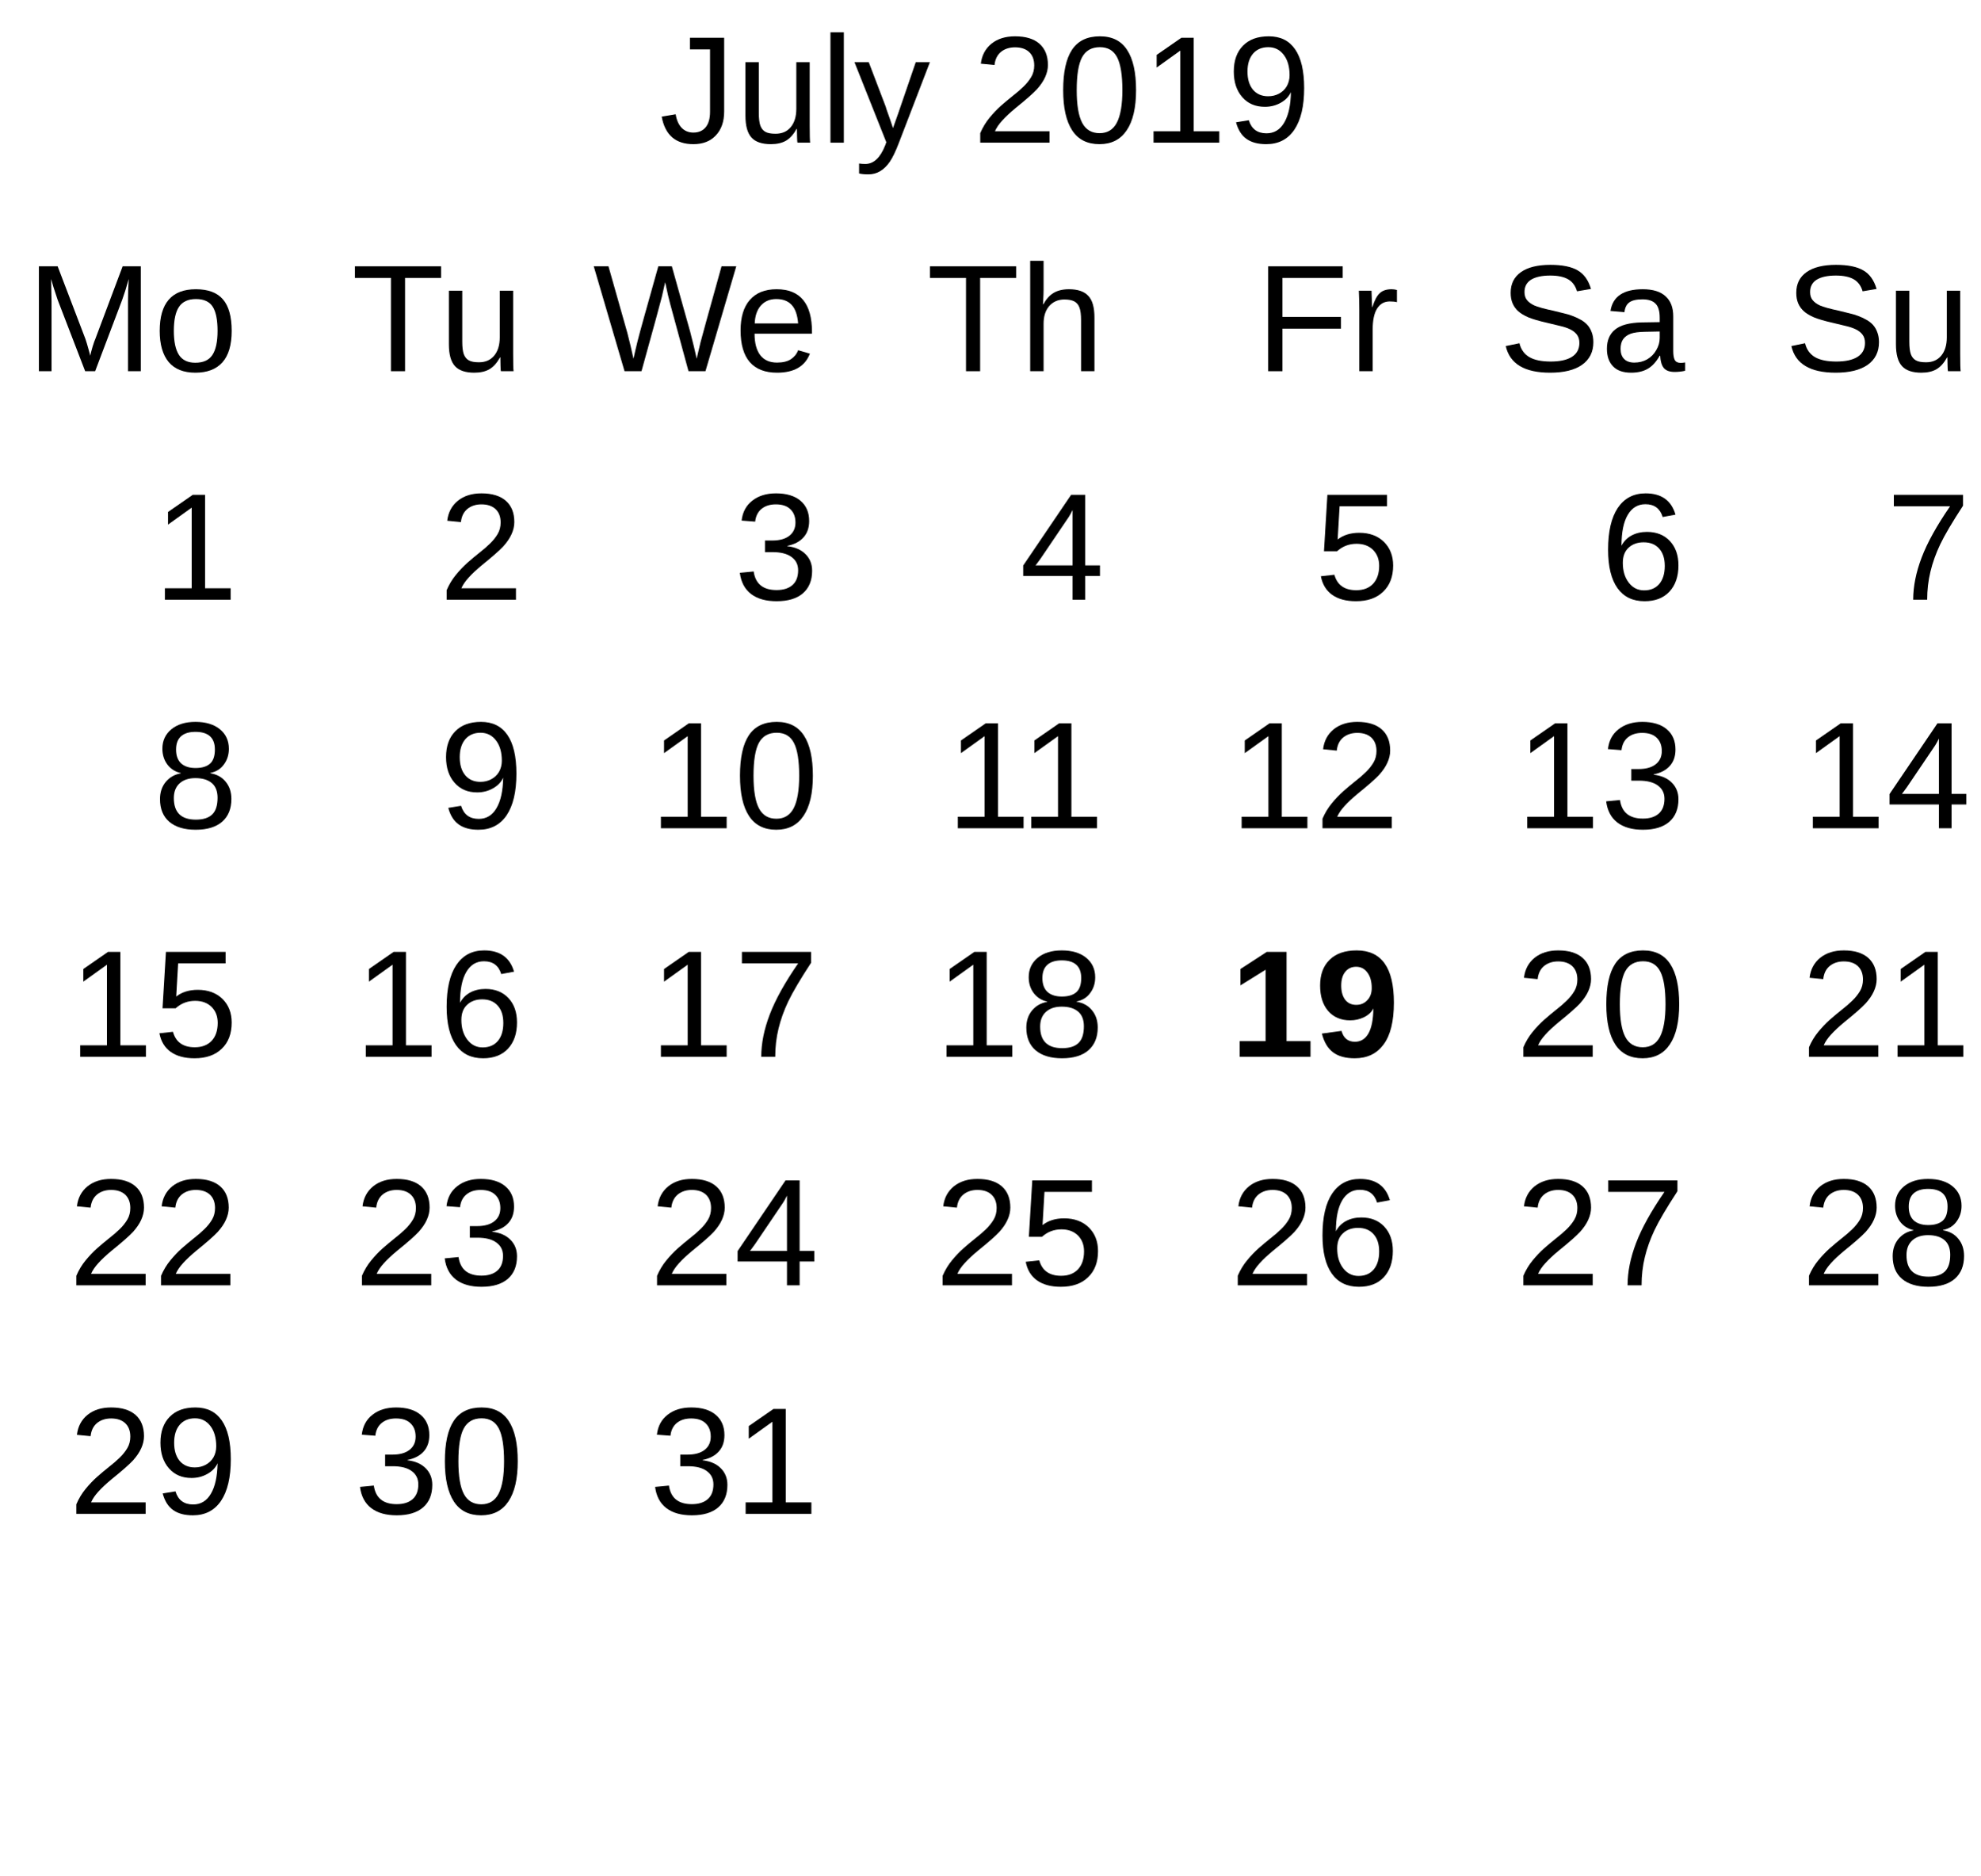
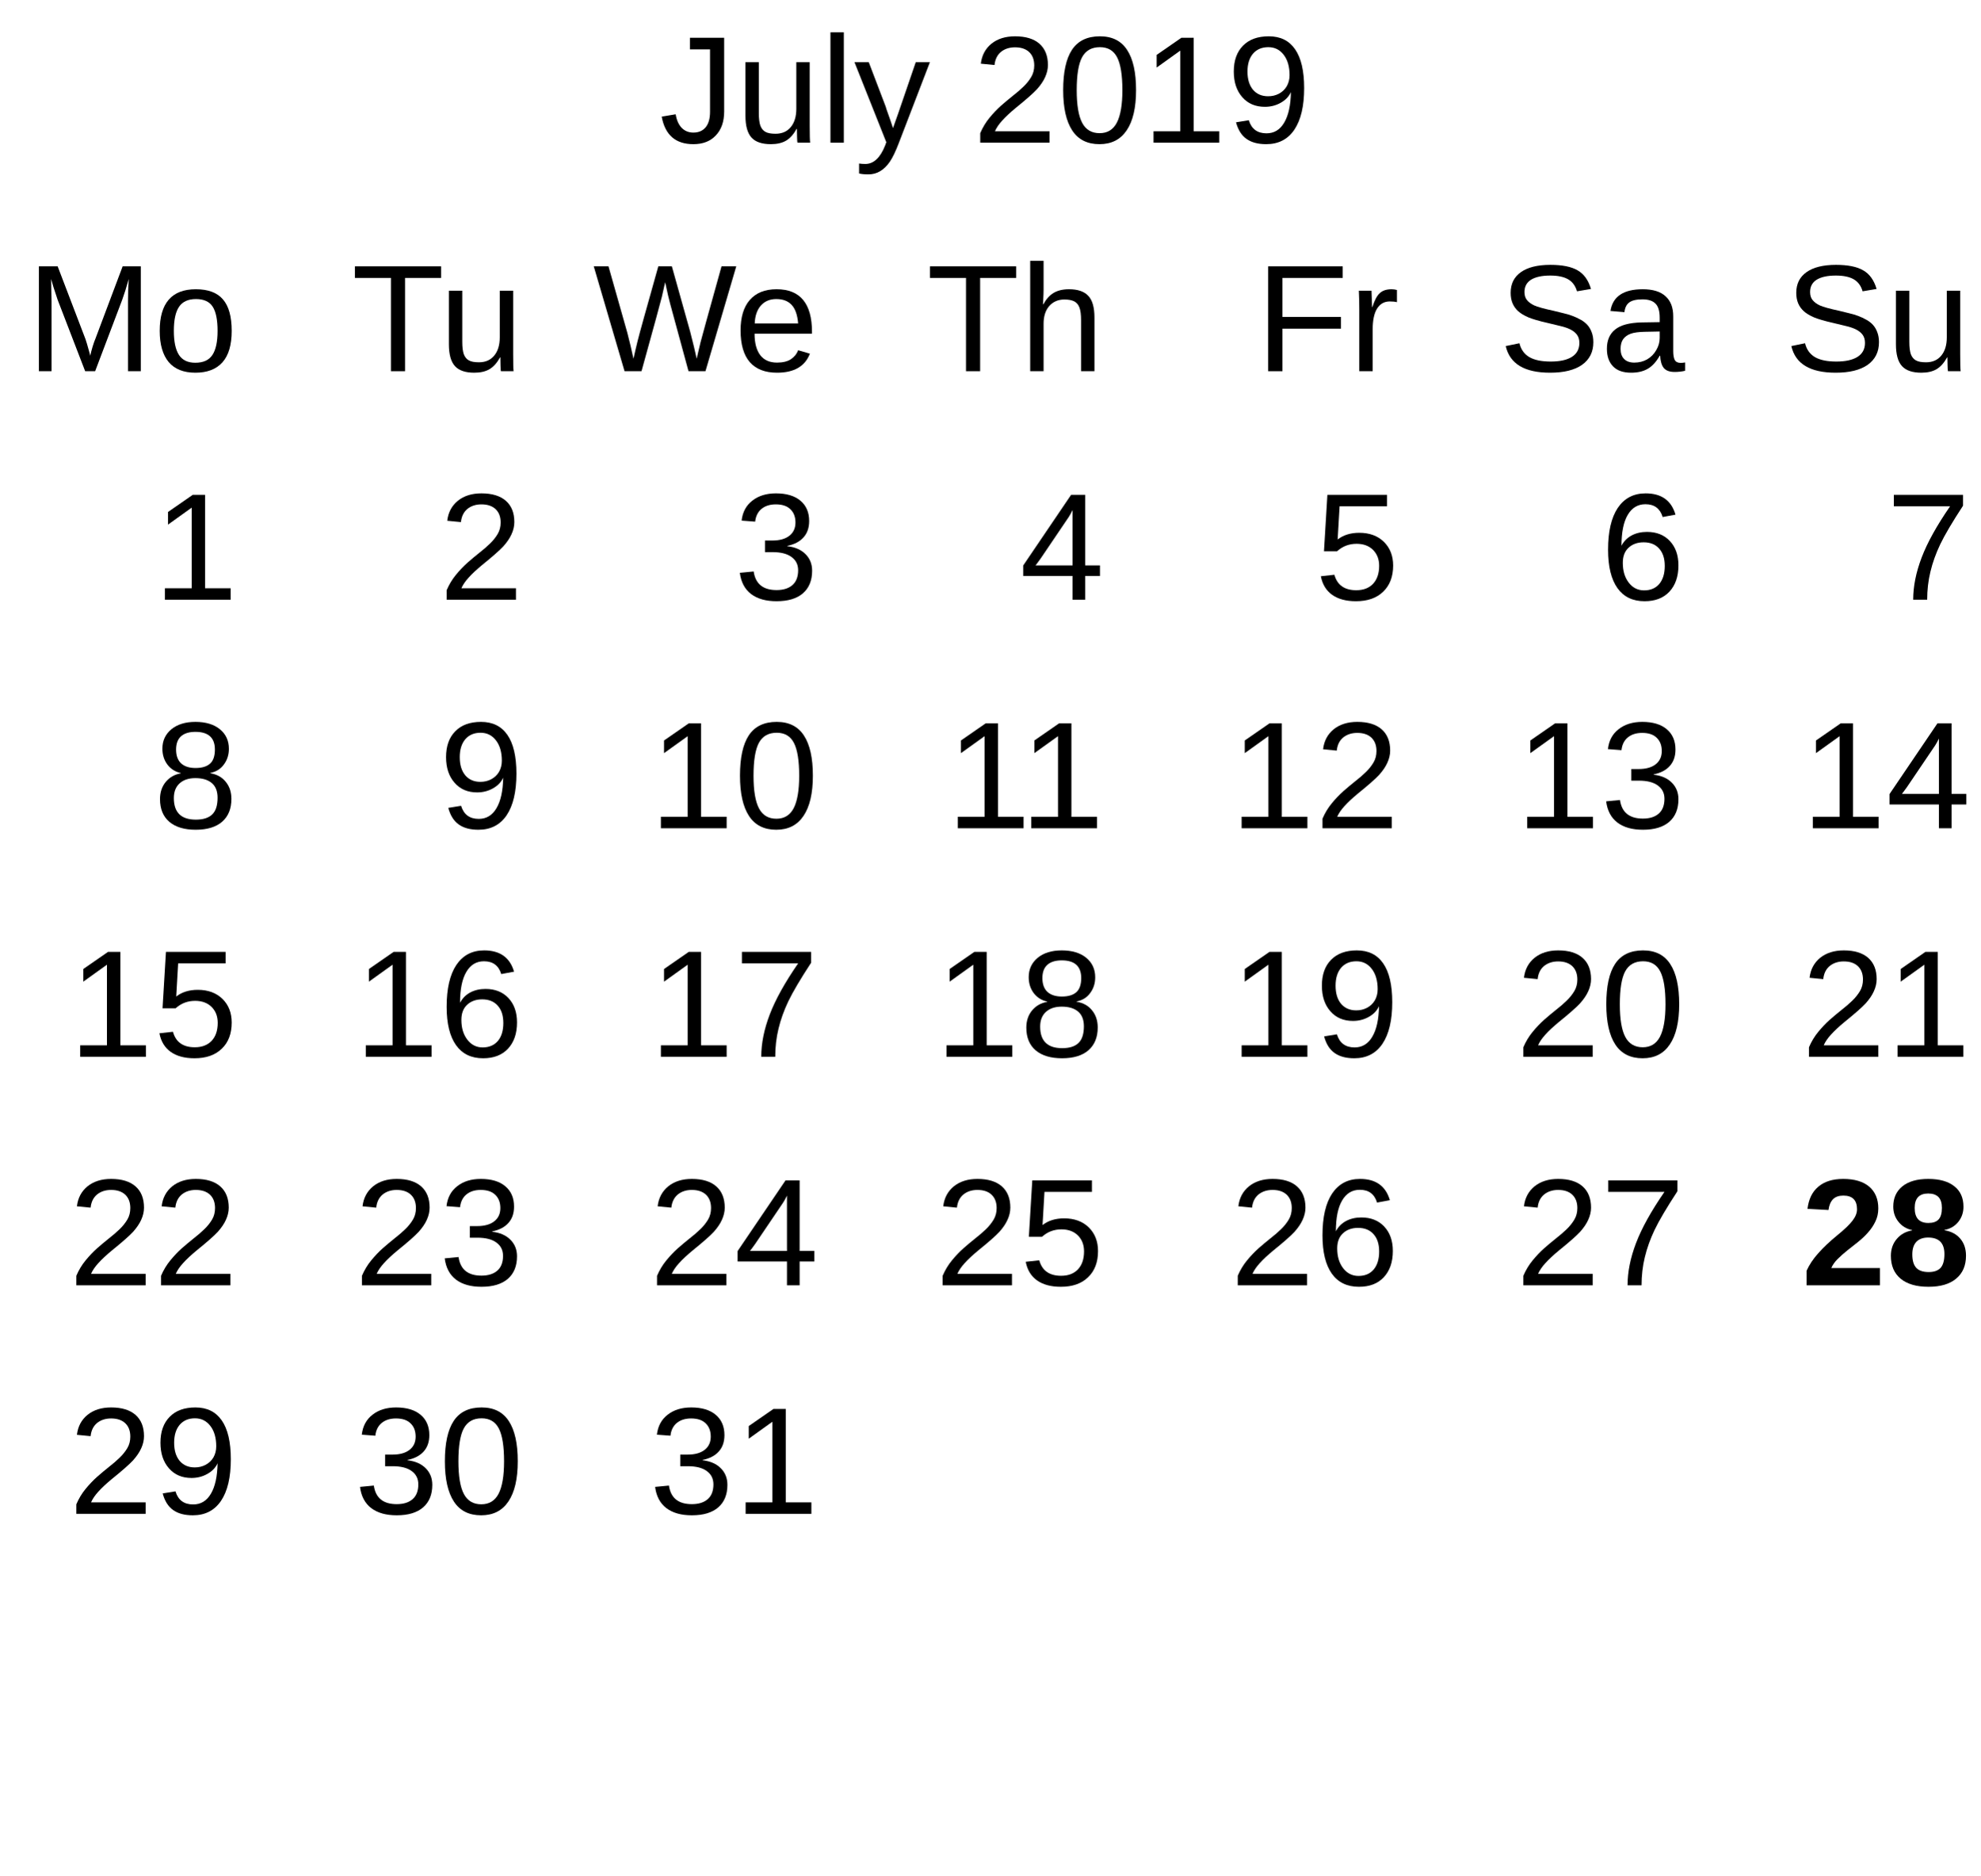
<svg xmlns="http://www.w3.org/2000/svg" xmlns:xlink="http://www.w3.org/1999/xlink" width="208pt" height="197pt" viewBox="0 0 208 197" version="1.1">
  <defs>
    <g>
      <symbol overflow="visible" id="glyph0-0">
        <path style="stroke:none;" d="M 1.609 -11.016 L 10.391 -11.016 L 10.391 0 L 1.609 0 Z M 2.203 -10.422 L 2.203 -0.594 L 9.797 -0.594 L 9.797 -10.422 Z M 2.203 -10.422 " />
      </symbol>
      <symbol overflow="visible" id="glyph0-1">
        <path style="stroke:none;" d="M 3.578 0.156 C 1.711 0.156 0.602 -0.805 0.25 -2.734 L 1.719 -2.984 C 1.812 -2.379 2.02 -1.906 2.344 -1.562 C 2.676 -1.227 3.086 -1.062 3.578 -1.062 C 4.117 -1.062 4.547 -1.242 4.859 -1.609 C 5.172 -1.984 5.328 -2.531 5.328 -3.25 L 5.328 -9.797 L 3.219 -9.797 L 3.219 -11.016 L 6.812 -11.016 L 6.812 -3.281 C 6.812 -2.219 6.52 -1.379 5.938 -0.766 C 5.363 -0.148 4.578 0.156 3.578 0.156 Z M 3.578 0.156 " />
      </symbol>
      <symbol overflow="visible" id="glyph0-2">
        <path style="stroke:none;" d="M 2.453 -8.453 L 2.453 -3.094 C 2.453 -2.539 2.504 -2.109 2.609 -1.797 C 2.723 -1.492 2.898 -1.273 3.141 -1.141 C 3.379 -1.004 3.734 -0.938 4.203 -0.938 C 4.879 -0.938 5.41 -1.164 5.797 -1.625 C 6.191 -2.094 6.391 -2.738 6.391 -3.562 L 6.391 -8.453 L 7.797 -8.453 L 7.797 -1.812 C 7.797 -0.82 7.812 -0.219 7.844 0 L 6.516 0 C 6.504 -0.031 6.492 -0.102 6.484 -0.219 C 6.484 -0.332 6.477 -0.461 6.469 -0.609 C 6.469 -0.754 6.461 -1.035 6.453 -1.453 L 6.422 -1.453 C 6.098 -0.867 5.723 -0.453 5.297 -0.203 C 4.879 0.035 4.352 0.156 3.719 0.156 C 2.789 0.156 2.113 -0.07 1.688 -0.531 C 1.258 -1 1.047 -1.766 1.047 -2.828 L 1.047 -8.453 Z M 2.453 -8.453 " />
      </symbol>
      <symbol overflow="visible" id="glyph0-3">
        <path style="stroke:none;" d="M 1.078 0 L 1.078 -11.594 L 2.484 -11.594 L 2.484 0 Z M 1.078 0 " />
      </symbol>
      <symbol overflow="visible" id="glyph0-4">
        <path style="stroke:none;" d="M 1.5 3.328 C 1.113 3.328 0.789 3.297 0.531 3.234 L 0.531 2.188 C 0.727 2.219 0.945 2.234 1.188 2.234 C 2.062 2.234 2.754 1.586 3.266 0.297 L 3.391 -0.047 L 0.047 -8.453 L 1.547 -8.453 L 3.328 -3.781 C 3.348 -3.707 3.375 -3.617 3.406 -3.516 C 3.445 -3.422 3.566 -3.082 3.766 -2.5 C 3.961 -1.926 4.07 -1.602 4.094 -1.531 L 4.641 -3.078 L 6.484 -8.453 L 7.969 -8.453 L 4.719 0 C 4.375 0.906 4.051 1.578 3.75 2.016 C 3.445 2.453 3.109 2.781 2.734 3 C 2.367 3.219 1.957 3.328 1.5 3.328 Z M 1.5 3.328 " />
      </symbol>
      <symbol overflow="visible" id="glyph0-5">
        <path style="stroke:none;" d="" />
      </symbol>
      <symbol overflow="visible" id="glyph0-6">
        <path style="stroke:none;" d="M 0.812 0 L 0.812 -1 C 1.07 -1.602 1.395 -2.141 1.781 -2.609 C 2.164 -3.078 2.566 -3.5 2.984 -3.875 C 3.41 -4.25 3.828 -4.598 4.234 -4.922 C 4.648 -5.242 5.023 -5.566 5.359 -5.891 C 5.691 -6.211 5.961 -6.551 6.172 -6.906 C 6.379 -7.258 6.484 -7.66 6.484 -8.109 C 6.484 -8.711 6.305 -9.18 5.953 -9.516 C 5.598 -9.848 5.102 -10.016 4.469 -10.016 C 3.875 -10.016 3.379 -9.852 2.984 -9.531 C 2.598 -9.207 2.375 -8.75 2.312 -8.156 L 0.875 -8.297 C 0.977 -9.172 1.348 -9.867 1.984 -10.391 C 2.629 -10.91 3.457 -11.172 4.469 -11.172 C 5.582 -11.172 6.438 -10.91 7.031 -10.391 C 7.625 -9.867 7.922 -9.125 7.922 -8.156 C 7.922 -7.727 7.82 -7.301 7.625 -6.875 C 7.438 -6.457 7.148 -6.035 6.766 -5.609 C 6.379 -5.191 5.641 -4.539 4.547 -3.656 C 3.953 -3.164 3.477 -2.723 3.125 -2.328 C 2.77 -1.941 2.516 -1.566 2.359 -1.203 L 8.094 -1.203 L 8.094 0 Z M 0.812 0 " />
      </symbol>
      <symbol overflow="visible" id="glyph0-7">
        <path style="stroke:none;" d="M 8.281 -5.516 C 8.281 -3.672 7.953 -2.266 7.297 -1.297 C 6.648 -0.328 5.695 0.156 4.438 0.156 C 3.164 0.156 2.211 -0.32 1.578 -1.281 C 0.941 -2.25 0.625 -3.66 0.625 -5.516 C 0.625 -7.398 0.93 -8.812 1.547 -9.75 C 2.172 -10.695 3.148 -11.172 4.484 -11.172 C 5.773 -11.172 6.727 -10.691 7.344 -9.734 C 7.969 -8.785 8.281 -7.379 8.281 -5.516 Z M 6.844 -5.516 C 6.844 -7.098 6.66 -8.242 6.297 -8.953 C 5.93 -9.672 5.328 -10.031 4.484 -10.031 C 3.617 -10.031 2.992 -9.676 2.609 -8.969 C 2.234 -8.27 2.047 -7.117 2.047 -5.516 C 2.047 -3.953 2.238 -2.805 2.625 -2.078 C 3.008 -1.359 3.617 -1 4.453 -1 C 5.273 -1 5.879 -1.367 6.266 -2.109 C 6.648 -2.848 6.844 -3.984 6.844 -5.516 Z M 6.844 -5.516 " />
      </symbol>
      <symbol overflow="visible" id="glyph0-8">
        <path style="stroke:none;" d="M 1.219 0 L 1.219 -1.203 L 4.031 -1.203 L 4.031 -9.672 L 1.547 -7.891 L 1.547 -9.219 L 4.141 -11.016 L 5.438 -11.016 L 5.438 -1.203 L 8.125 -1.203 L 8.125 0 Z M 1.219 0 " />
      </symbol>
      <symbol overflow="visible" id="glyph0-9">
        <path style="stroke:none;" d="M 8.141 -5.734 C 8.141 -3.836 7.797 -2.379 7.109 -1.359 C 6.422 -0.348 5.438 0.156 4.156 0.156 C 3.301 0.156 2.613 -0.023 2.094 -0.391 C 1.57 -0.754 1.203 -1.336 0.984 -2.141 L 2.328 -2.359 C 2.609 -1.441 3.227 -0.984 4.188 -0.984 C 4.988 -0.984 5.609 -1.359 6.047 -2.109 C 6.492 -2.859 6.727 -3.926 6.75 -5.312 C 6.539 -4.844 6.18 -4.469 5.672 -4.188 C 5.172 -3.906 4.617 -3.766 4.016 -3.766 C 3.023 -3.766 2.234 -4.102 1.641 -4.781 C 1.047 -5.457 0.75 -6.352 0.75 -7.469 C 0.75 -8.625 1.07 -9.531 1.719 -10.188 C 2.363 -10.844 3.266 -11.172 4.422 -11.172 C 5.641 -11.172 6.562 -10.719 7.188 -9.812 C 7.82 -8.906 8.141 -7.547 8.141 -5.734 Z M 6.609 -7.094 C 6.609 -7.977 6.406 -8.688 6 -9.219 C 5.594 -9.758 5.051 -10.031 4.375 -10.031 C 3.695 -10.031 3.16 -9.801 2.766 -9.344 C 2.379 -8.883 2.188 -8.258 2.188 -7.469 C 2.188 -6.664 2.379 -6.031 2.766 -5.562 C 3.16 -5.102 3.691 -4.875 4.359 -4.875 C 4.766 -4.875 5.141 -4.961 5.484 -5.141 C 5.836 -5.328 6.113 -5.586 6.312 -5.922 C 6.508 -6.266 6.609 -6.656 6.609 -7.094 Z M 6.609 -7.094 " />
      </symbol>
      <symbol overflow="visible" id="glyph0-10">
        <path style="stroke:none;" d="M 10.672 0 L 10.672 -7.344 C 10.672 -8.156 10.695 -8.938 10.75 -9.688 C 10.488 -8.758 10.258 -8.031 10.062 -7.5 L 7.219 0 L 6.172 0 L 3.281 -7.5 L 2.844 -8.828 L 2.594 -9.688 L 2.609 -8.828 L 2.641 -7.344 L 2.641 0 L 1.312 0 L 1.312 -11.016 L 3.281 -11.016 L 6.203 -3.375 C 6.305 -3.07 6.406 -2.742 6.5 -2.391 C 6.602 -2.035 6.672 -1.781 6.703 -1.625 C 6.742 -1.832 6.828 -2.148 6.953 -2.578 C 7.086 -3.004 7.18 -3.27 7.234 -3.375 L 10.109 -11.016 L 12.016 -11.016 L 12.016 0 Z M 10.672 0 " />
      </symbol>
      <symbol overflow="visible" id="glyph0-11">
        <path style="stroke:none;" d="M 8.234 -4.234 C 8.234 -2.754 7.906 -1.648 7.25 -0.922 C 6.602 -0.203 5.66 0.156 4.422 0.156 C 3.18 0.156 2.242 -0.219 1.609 -0.969 C 0.984 -1.727 0.672 -2.816 0.672 -4.234 C 0.672 -7.148 1.938 -8.609 4.469 -8.609 C 5.758 -8.609 6.707 -8.254 7.312 -7.547 C 7.926 -6.836 8.234 -5.734 8.234 -4.234 Z M 6.75 -4.234 C 6.75 -5.398 6.578 -6.25 6.234 -6.781 C 5.891 -7.312 5.305 -7.578 4.484 -7.578 C 3.66 -7.578 3.066 -7.305 2.703 -6.766 C 2.336 -6.223 2.156 -5.379 2.156 -4.234 C 2.156 -3.117 2.332 -2.281 2.688 -1.719 C 3.051 -1.164 3.625 -0.891 4.406 -0.891 C 5.25 -0.891 5.848 -1.16 6.203 -1.703 C 6.566 -2.242 6.75 -3.086 6.75 -4.234 Z M 6.75 -4.234 " />
      </symbol>
      <symbol overflow="visible" id="glyph0-12">
        <path style="stroke:none;" d="M 5.625 -9.797 L 5.625 0 L 4.141 0 L 4.141 -9.797 L 0.359 -9.797 L 0.359 -11.016 L 9.406 -11.016 L 9.406 -9.797 Z M 5.625 -9.797 " />
      </symbol>
      <symbol overflow="visible" id="glyph0-13">
        <path style="stroke:none;" d="M 11.812 0 L 10.031 0 L 8.125 -7 C 8 -7.438 7.816 -8.219 7.578 -9.344 C 7.441 -8.738 7.328 -8.234 7.234 -7.828 C 7.141 -7.422 6.426 -4.812 5.094 0 L 3.312 0 L 0.078 -11.016 L 1.625 -11.016 L 3.609 -4.016 C 3.836 -3.141 4.051 -2.238 4.25 -1.312 C 4.375 -1.883 4.52 -2.508 4.688 -3.188 C 4.852 -3.863 5.578 -6.473 6.859 -11.016 L 8.281 -11.016 L 10.203 -4.156 C 10.492 -3.039 10.723 -2.094 10.891 -1.312 L 10.953 -1.594 C 11.098 -2.188 11.211 -2.672 11.297 -3.047 C 11.391 -3.43 12.125 -6.086 13.5 -11.016 L 15.047 -11.016 Z M 11.812 0 " />
      </symbol>
      <symbol overflow="visible" id="glyph0-14">
        <path style="stroke:none;" d="M 2.156 -3.938 C 2.156 -2.969 2.352 -2.219 2.75 -1.688 C 3.156 -1.164 3.742 -0.906 4.516 -0.906 C 5.129 -0.906 5.617 -1.023 5.984 -1.266 C 6.348 -1.516 6.598 -1.828 6.734 -2.203 L 7.969 -1.844 C 7.457 -0.508 6.305 0.156 4.516 0.156 C 3.266 0.156 2.312 -0.211 1.656 -0.953 C 1.008 -1.703 0.688 -2.812 0.688 -4.281 C 0.688 -5.676 1.008 -6.742 1.656 -7.484 C 2.312 -8.234 3.25 -8.609 4.469 -8.609 C 6.945 -8.609 8.188 -7.113 8.188 -4.125 L 8.188 -3.938 Z M 6.734 -5.016 C 6.66 -5.898 6.438 -6.547 6.062 -6.953 C 5.688 -7.367 5.145 -7.578 4.438 -7.578 C 3.758 -7.578 3.219 -7.348 2.812 -6.891 C 2.414 -6.43 2.203 -5.805 2.172 -5.016 Z M 6.734 -5.016 " />
      </symbol>
      <symbol overflow="visible" id="glyph0-15">
        <path style="stroke:none;" d="M 8.203 -3.047 C 8.203 -2.023 7.879 -1.234 7.234 -0.672 C 6.586 -0.117 5.664 0.156 4.469 0.156 C 3.352 0.156 2.461 -0.094 1.797 -0.594 C 1.129 -1.102 0.734 -1.848 0.609 -2.828 L 2.062 -2.969 C 2.25 -1.664 3.051 -1.016 4.469 -1.016 C 5.176 -1.016 5.727 -1.188 6.125 -1.531 C 6.531 -1.883 6.734 -2.406 6.734 -3.094 C 6.734 -3.688 6.504 -4.148 6.047 -4.484 C 5.586 -4.828 4.922 -5 4.047 -5 L 3.25 -5 L 3.25 -6.219 L 4.016 -6.219 C 4.785 -6.219 5.383 -6.383 5.812 -6.719 C 6.238 -7.051 6.453 -7.516 6.453 -8.109 C 6.453 -8.703 6.273 -9.164 5.922 -9.5 C 5.578 -9.844 5.066 -10.016 4.391 -10.016 C 3.766 -10.016 3.258 -9.852 2.875 -9.531 C 2.5 -9.219 2.281 -8.773 2.219 -8.203 L 0.797 -8.312 C 0.898 -9.207 1.273 -9.906 1.922 -10.406 C 2.566 -10.914 3.395 -11.172 4.406 -11.172 C 5.508 -11.172 6.363 -10.914 6.969 -10.406 C 7.582 -9.895 7.891 -9.18 7.891 -8.266 C 7.891 -7.555 7.691 -6.984 7.297 -6.547 C 6.91 -6.109 6.344 -5.812 5.594 -5.656 L 5.594 -5.625 C 6.414 -5.531 7.055 -5.25 7.516 -4.781 C 7.973 -4.32 8.203 -3.742 8.203 -3.047 Z M 8.203 -3.047 " />
      </symbol>
      <symbol overflow="visible" id="glyph0-16">
        <path style="stroke:none;" d="M 2.484 -7.016 C 2.785 -7.566 3.145 -7.969 3.562 -8.219 C 3.988 -8.477 4.531 -8.609 5.188 -8.609 C 6.102 -8.609 6.773 -8.379 7.203 -7.922 C 7.641 -7.473 7.859 -6.711 7.859 -5.641 L 7.859 0 L 6.453 0 L 6.453 -5.359 C 6.453 -5.953 6.395 -6.395 6.281 -6.688 C 6.176 -6.977 6 -7.191 5.75 -7.328 C 5.5 -7.461 5.148 -7.531 4.703 -7.531 C 4.047 -7.531 3.516 -7.301 3.109 -6.844 C 2.711 -6.383 2.516 -5.766 2.516 -4.984 L 2.516 0 L 1.109 0 L 1.109 -11.594 L 2.516 -11.594 L 2.516 -8.578 C 2.516 -8.266 2.504 -7.938 2.484 -7.594 C 2.473 -7.258 2.461 -7.066 2.453 -7.016 Z M 2.484 -7.016 " />
      </symbol>
      <symbol overflow="visible" id="glyph0-17">
        <path style="stroke:none;" d="M 6.891 -2.5 L 6.891 0 L 5.562 0 L 5.562 -2.5 L 0.375 -2.5 L 0.375 -3.594 L 5.406 -11.016 L 6.891 -11.016 L 6.891 -3.609 L 8.438 -3.609 L 8.438 -2.5 Z M 5.562 -9.422 C 5.551 -9.391 5.477 -9.25 5.344 -9 C 5.207 -8.758 5.102 -8.594 5.031 -8.5 L 2.219 -4.344 L 1.797 -3.766 L 1.672 -3.609 L 5.562 -3.609 Z M 5.562 -9.422 " />
      </symbol>
      <symbol overflow="visible" id="glyph0-18">
        <path style="stroke:none;" d="M 2.812 -9.797 L 2.812 -5.703 L 8.953 -5.703 L 8.953 -4.469 L 2.812 -4.469 L 2.812 0 L 1.312 0 L 1.312 -11.016 L 9.141 -11.016 L 9.141 -9.797 Z M 2.812 -9.797 " />
      </symbol>
      <symbol overflow="visible" id="glyph0-19">
        <path style="stroke:none;" d="M 1.109 0 L 1.109 -6.484 C 1.109 -7.078 1.094 -7.734 1.062 -8.453 L 2.391 -8.453 C 2.43 -7.492 2.453 -6.922 2.453 -6.734 L 2.484 -6.734 C 2.711 -7.453 2.973 -7.941 3.266 -8.203 C 3.555 -8.473 3.969 -8.609 4.5 -8.609 C 4.688 -8.609 4.875 -8.582 5.062 -8.531 L 5.062 -7.25 C 4.875 -7.301 4.625 -7.328 4.312 -7.328 C 3.727 -7.328 3.281 -7.07 2.969 -6.562 C 2.664 -6.062 2.516 -5.344 2.516 -4.406 L 2.516 0 Z M 1.109 0 " />
      </symbol>
      <symbol overflow="visible" id="glyph0-20">
        <path style="stroke:none;" d="M 8.234 -3.594 C 8.234 -2.426 7.883 -1.508 7.188 -0.844 C 6.5 -0.176 5.547 0.156 4.328 0.156 C 3.297 0.156 2.461 -0.066 1.828 -0.516 C 1.203 -0.961 0.805 -1.613 0.641 -2.469 L 2.062 -2.625 C 2.363 -1.539 3.129 -1 4.359 -1 C 5.109 -1 5.695 -1.223 6.125 -1.672 C 6.551 -2.129 6.766 -2.758 6.766 -3.562 C 6.766 -4.25 6.551 -4.805 6.125 -5.234 C 5.695 -5.66 5.117 -5.875 4.391 -5.875 C 4.004 -5.875 3.645 -5.812 3.312 -5.688 C 2.988 -5.57 2.664 -5.375 2.344 -5.094 L 0.969 -5.094 L 1.328 -11.016 L 7.594 -11.016 L 7.594 -9.812 L 2.609 -9.812 L 2.406 -6.328 C 3.008 -6.797 3.766 -7.031 4.672 -7.031 C 5.754 -7.031 6.617 -6.711 7.266 -6.078 C 7.91 -5.441 8.234 -4.613 8.234 -3.594 Z M 8.234 -3.594 " />
      </symbol>
      <symbol overflow="visible" id="glyph0-21">
        <path style="stroke:none;" d="M 9.938 -3.047 C 9.938 -2.023 9.539 -1.234 8.75 -0.672 C 7.957 -0.117 6.836 0.156 5.391 0.156 C 2.711 0.156 1.16 -0.773 0.734 -2.641 L 2.172 -2.938 C 2.336 -2.27 2.691 -1.781 3.234 -1.469 C 3.773 -1.164 4.516 -1.016 5.453 -1.016 C 6.41 -1.016 7.148 -1.176 7.672 -1.5 C 8.203 -1.832 8.469 -2.32 8.469 -2.969 C 8.469 -3.32 8.383 -3.609 8.219 -3.828 C 8.051 -4.055 7.816 -4.242 7.516 -4.391 C 7.223 -4.535 6.867 -4.656 6.453 -4.75 C 6.047 -4.852 5.594 -4.961 5.094 -5.078 C 4.227 -5.273 3.566 -5.469 3.109 -5.656 C 2.66 -5.852 2.305 -6.066 2.047 -6.297 C 1.785 -6.535 1.586 -6.812 1.453 -7.125 C 1.316 -7.445 1.25 -7.816 1.25 -8.234 C 1.25 -9.172 1.609 -9.895 2.328 -10.406 C 3.047 -10.914 4.078 -11.172 5.422 -11.172 C 6.672 -11.172 7.625 -10.977 8.281 -10.594 C 8.945 -10.219 9.414 -9.566 9.688 -8.641 L 8.219 -8.391 C 8.051 -8.973 7.738 -9.395 7.281 -9.656 C 6.832 -9.914 6.207 -10.047 5.406 -10.047 C 4.531 -10.047 3.859 -9.898 3.391 -9.609 C 2.93 -9.316 2.703 -8.883 2.703 -8.312 C 2.703 -7.969 2.789 -7.688 2.969 -7.469 C 3.145 -7.25 3.398 -7.062 3.734 -6.906 C 4.078 -6.75 4.754 -6.562 5.766 -6.344 C 6.109 -6.258 6.445 -6.176 6.781 -6.094 C 7.113 -6.02 7.43 -5.926 7.734 -5.812 C 8.047 -5.695 8.336 -5.562 8.609 -5.406 C 8.879 -5.258 9.113 -5.078 9.312 -4.859 C 9.508 -4.641 9.66 -4.379 9.766 -4.078 C 9.879 -3.785 9.938 -3.441 9.938 -3.047 Z M 9.938 -3.047 " />
      </symbol>
      <symbol overflow="visible" id="glyph0-22">
        <path style="stroke:none;" d="M 3.234 0.156 C 2.391 0.156 1.754 -0.066 1.328 -0.516 C 0.898 -0.961 0.688 -1.578 0.688 -2.359 C 0.688 -3.234 0.973 -3.906 1.547 -4.375 C 2.117 -4.844 3.047 -5.094 4.328 -5.125 L 6.234 -5.156 L 6.234 -5.625 C 6.234 -6.312 6.086 -6.801 5.797 -7.094 C 5.504 -7.395 5.047 -7.547 4.422 -7.547 C 3.785 -7.547 3.32 -7.438 3.031 -7.219 C 2.75 -7.008 2.582 -6.672 2.531 -6.203 L 1.062 -6.328 C 1.301 -7.848 2.43 -8.609 4.453 -8.609 C 5.516 -8.609 6.312 -8.363 6.844 -7.875 C 7.383 -7.395 7.656 -6.691 7.656 -5.766 L 7.656 -2.125 C 7.656 -1.707 7.707 -1.395 7.812 -1.188 C 7.926 -0.977 8.133 -0.875 8.438 -0.875 C 8.57 -0.875 8.727 -0.891 8.906 -0.922 L 8.906 -0.047 C 8.551 0.035 8.188 0.078 7.812 0.078 C 7.289 0.078 6.91 -0.055 6.672 -0.328 C 6.441 -0.609 6.312 -1.039 6.281 -1.625 L 6.234 -1.625 C 5.867 -0.977 5.445 -0.52 4.969 -0.25 C 4.5 0.02 3.922 0.156 3.234 0.156 Z M 3.562 -0.906 C 4.07 -0.906 4.523 -1.02 4.922 -1.25 C 5.328 -1.488 5.645 -1.812 5.875 -2.219 C 6.113 -2.625 6.234 -3.047 6.234 -3.484 L 6.234 -4.172 L 4.688 -4.141 C 4.031 -4.129 3.531 -4.062 3.188 -3.938 C 2.844 -3.812 2.578 -3.617 2.391 -3.359 C 2.211 -3.098 2.125 -2.758 2.125 -2.344 C 2.125 -1.883 2.25 -1.531 2.5 -1.281 C 2.75 -1.031 3.102 -0.906 3.562 -0.906 Z M 3.562 -0.906 " />
      </symbol>
      <symbol overflow="visible" id="glyph0-23">
        <path style="stroke:none;" d="M 8.203 -3.609 C 8.203 -2.441 7.883 -1.52 7.25 -0.844 C 6.625 -0.176 5.754 0.156 4.641 0.156 C 3.398 0.156 2.453 -0.301 1.797 -1.219 C 1.141 -2.145 0.812 -3.488 0.812 -5.25 C 0.812 -7.156 1.148 -8.617 1.828 -9.641 C 2.516 -10.66 3.488 -11.172 4.75 -11.172 C 6.414 -11.172 7.461 -10.426 7.891 -8.938 L 6.547 -8.688 C 6.273 -9.582 5.672 -10.031 4.734 -10.031 C 3.93 -10.031 3.312 -9.656 2.875 -8.906 C 2.438 -8.164 2.219 -7.086 2.219 -5.672 C 2.469 -6.141 2.82 -6.5 3.281 -6.75 C 3.75 -7 4.285 -7.125 4.891 -7.125 C 5.898 -7.125 6.703 -6.805 7.297 -6.172 C 7.898 -5.535 8.203 -4.68 8.203 -3.609 Z M 6.766 -3.547 C 6.766 -4.336 6.566 -4.945 6.172 -5.375 C 5.785 -5.812 5.242 -6.031 4.547 -6.031 C 3.891 -6.031 3.359 -5.836 2.953 -5.453 C 2.555 -5.078 2.359 -4.551 2.359 -3.875 C 2.359 -3.031 2.566 -2.336 2.984 -1.797 C 3.398 -1.254 3.938 -0.984 4.594 -0.984 C 5.27 -0.984 5.801 -1.207 6.188 -1.656 C 6.57 -2.113 6.766 -2.742 6.766 -3.547 Z M 6.766 -3.547 " />
      </symbol>
      <symbol overflow="visible" id="glyph0-24">
        <path style="stroke:none;" d="M 8.094 -9.875 C 6.969 -8.156 6.172 -6.805 5.703 -5.828 C 5.242 -4.859 4.898 -3.898 4.672 -2.953 C 4.441 -2.004 4.328 -1.02 4.328 0 L 2.859 0 C 2.859 -1.406 3.156 -2.883 3.75 -4.438 C 4.344 -6 5.336 -7.789 6.734 -9.812 L 0.828 -9.812 L 0.828 -11.016 L 8.094 -11.016 Z M 8.094 -9.875 " />
      </symbol>
      <symbol overflow="visible" id="glyph0-25">
        <path style="stroke:none;" d="M 8.203 -3.078 C 8.203 -2.055 7.879 -1.258 7.234 -0.688 C 6.586 -0.125 5.66 0.156 4.453 0.156 C 3.273 0.156 2.352 -0.117 1.688 -0.672 C 1.031 -1.234 0.703 -2.031 0.703 -3.062 C 0.703 -3.781 0.906 -4.383 1.312 -4.875 C 1.727 -5.363 2.254 -5.66 2.891 -5.766 L 2.891 -5.797 C 2.297 -5.93 1.82 -6.234 1.469 -6.703 C 1.125 -7.172 0.953 -7.723 0.953 -8.359 C 0.953 -9.191 1.266 -9.867 1.891 -10.391 C 2.523 -10.91 3.367 -11.172 4.422 -11.172 C 5.504 -11.172 6.359 -10.914 6.984 -10.406 C 7.617 -9.895 7.938 -9.207 7.938 -8.344 C 7.938 -7.707 7.758 -7.156 7.406 -6.688 C 7.062 -6.219 6.586 -5.926 5.984 -5.812 L 5.984 -5.781 C 6.68 -5.664 7.223 -5.363 7.609 -4.875 C 8.004 -4.395 8.203 -3.797 8.203 -3.078 Z M 6.469 -8.266 C 6.469 -9.504 5.785 -10.125 4.422 -10.125 C 3.766 -10.125 3.258 -9.969 2.906 -9.656 C 2.562 -9.344 2.391 -8.879 2.391 -8.266 C 2.391 -7.629 2.566 -7.145 2.922 -6.812 C 3.285 -6.488 3.789 -6.328 4.438 -6.328 C 5.102 -6.328 5.609 -6.477 5.953 -6.781 C 6.297 -7.082 6.469 -7.578 6.469 -8.266 Z M 6.75 -3.203 C 6.75 -3.891 6.547 -4.406 6.141 -4.75 C 5.734 -5.094 5.16 -5.266 4.422 -5.266 C 3.711 -5.266 3.156 -5.078 2.75 -4.703 C 2.352 -4.336 2.156 -3.828 2.156 -3.172 C 2.156 -1.66 2.926 -0.906 4.469 -0.906 C 5.238 -0.906 5.812 -1.086 6.188 -1.453 C 6.562 -1.816 6.75 -2.398 6.75 -3.203 Z M 6.75 -3.203 " />
      </symbol>
      <symbol overflow="visible" id="glyph1-0">
        <path style="stroke:none;" d="M 1.609 -11.016 L 10.391 -11.016 L 10.391 0 L 1.609 0 Z M 2.203 -10.422 L 2.203 -0.594 L 9.797 -0.594 L 9.797 -10.422 Z M 2.203 -10.422 " />
      </symbol>
      <symbol overflow="visible" id="glyph1-1">
-         <path style="stroke:none;" d="M 1.016 0 L 1.016 -1.641 L 3.734 -1.641 L 3.734 -9.141 L 1.094 -7.5 L 1.094 -9.219 L 3.859 -11.016 L 5.938 -11.016 L 5.938 -1.641 L 8.453 -1.641 L 8.453 0 Z M 1.016 0 " />
+         <path style="stroke:none;" d="M 0.562 0 L 0.562 -1.531 C 0.844 -2.156 1.25 -2.766 1.781 -3.359 C 2.312 -3.961 2.977 -4.594 3.781 -5.25 C 4.551 -5.875 5.086 -6.391 5.391 -6.797 C 5.703 -7.203 5.859 -7.598 5.859 -7.984 C 5.859 -8.941 5.379 -9.422 4.422 -9.422 C 3.953 -9.422 3.594 -9.297 3.344 -9.047 C 3.094 -8.797 2.93 -8.414 2.859 -7.906 L 0.656 -8.031 C 0.781 -9.051 1.16 -9.828 1.797 -10.359 C 2.43 -10.898 3.301 -11.172 4.406 -11.172 C 5.594 -11.172 6.504 -10.898 7.141 -10.359 C 7.773 -9.816 8.094 -9.055 8.094 -8.078 C 8.094 -7.566 7.988 -7.102 7.781 -6.688 C 7.582 -6.27 7.32 -5.883 7 -5.531 C 6.688 -5.176 6.332 -4.844 5.938 -4.531 C 5.551 -4.227 5.176 -3.93 4.812 -3.641 C 4.445 -3.348 4.113 -3.051 3.812 -2.75 C 3.52 -2.457 3.301 -2.145 3.156 -1.812 L 8.266 -1.812 L 8.266 0 Z M 0.562 0 " />
      </symbol>
      <symbol overflow="visible" id="glyph1-2">
-         <path style="stroke:none;" d="M 8.312 -5.688 C 8.312 -3.727 7.953 -2.266 7.234 -1.297 C 6.523 -0.328 5.516 0.156 4.203 0.156 C 3.234 0.156 2.473 -0.051 1.922 -0.469 C 1.367 -0.883 0.977 -1.539 0.75 -2.438 L 2.812 -2.719 C 3.02 -1.957 3.488 -1.578 4.219 -1.578 C 4.832 -1.578 5.305 -1.867 5.641 -2.453 C 5.973 -3.047 6.145 -3.922 6.156 -5.078 C 5.957 -4.68 5.629 -4.375 5.172 -4.156 C 4.723 -3.938 4.238 -3.828 3.719 -3.828 C 2.75 -3.828 1.977 -4.156 1.406 -4.812 C 0.844 -5.469 0.562 -6.359 0.562 -7.484 C 0.562 -8.641 0.895 -9.539 1.562 -10.188 C 2.227 -10.844 3.176 -11.172 4.406 -11.172 C 5.719 -11.172 6.695 -10.711 7.344 -9.797 C 7.988 -8.891 8.312 -7.52 8.312 -5.688 Z M 5.984 -7.219 C 5.984 -7.906 5.832 -8.445 5.531 -8.844 C 5.238 -9.25 4.844 -9.453 4.344 -9.453 C 3.863 -9.453 3.484 -9.273 3.203 -8.922 C 2.922 -8.578 2.781 -8.094 2.781 -7.469 C 2.781 -6.863 2.914 -6.375 3.188 -6 C 3.469 -5.633 3.859 -5.453 4.359 -5.453 C 4.828 -5.453 5.211 -5.613 5.516 -5.938 C 5.828 -6.258 5.984 -6.688 5.984 -7.219 Z M 5.984 -7.219 " />
+         <path style="stroke:none;" d="M 8.406 -3.109 C 8.406 -2.078 8.062 -1.273 7.375 -0.703 C 6.695 -0.129 5.727 0.156 4.469 0.156 C 3.207 0.156 2.234 -0.125 1.547 -0.688 C 0.859 -1.258 0.516 -2.062 0.516 -3.094 C 0.516 -3.789 0.719 -4.379 1.125 -4.859 C 1.531 -5.348 2.07 -5.648 2.75 -5.766 L 2.75 -5.797 C 2.156 -5.922 1.676 -6.211 1.312 -6.672 C 0.945 -7.129 0.766 -7.66 0.766 -8.266 C 0.766 -9.16 1.082 -9.867 1.719 -10.391 C 2.363 -10.91 3.27 -11.172 4.438 -11.172 C 5.625 -11.172 6.535 -10.914 7.172 -10.406 C 7.816 -9.906 8.141 -9.188 8.141 -8.25 C 8.141 -7.645 7.957 -7.113 7.594 -6.656 C 7.227 -6.207 6.742 -5.926 6.141 -5.812 L 6.141 -5.781 C 6.848 -5.664 7.398 -5.375 7.797 -4.906 C 8.203 -4.438 8.406 -3.836 8.406 -3.109 Z M 5.875 -8.125 C 5.875 -8.645 5.754 -9.023 5.516 -9.266 C 5.273 -9.516 4.914 -9.641 4.438 -9.641 C 3.488 -9.641 3.016 -9.133 3.016 -8.125 C 3.016 -7.07 3.492 -6.547 4.453 -6.547 C 4.93 -6.547 5.285 -6.664 5.516 -6.906 C 5.754 -7.156 5.875 -7.562 5.875 -8.125 Z M 6.141 -3.281 C 6.141 -4.438 5.566 -5.016 4.422 -5.016 C 3.891 -5.016 3.477 -4.863 3.188 -4.562 C 2.906 -4.258 2.766 -3.82 2.766 -3.25 C 2.766 -2.602 2.906 -2.129 3.188 -1.828 C 3.469 -1.535 3.898 -1.391 4.484 -1.391 C 5.047 -1.391 5.461 -1.535 5.734 -1.828 C 6.004 -2.129 6.141 -2.613 6.141 -3.281 Z M 6.141 -3.281 " />
      </symbol>
    </g>
  </defs>
  <g id="surface2">
    <g style="fill:rgb(0%,0%,0%);fill-opacity:1;">
      <use xlink:href="#glyph0-1" x="69.254" y="14.984" />
      <use xlink:href="#glyph0-2" x="77.254" y="14.984" />
      <use xlink:href="#glyph0-3" x="86.152" y="14.984" />
      <use xlink:href="#glyph0-4" x="89.707" y="14.984" />
      <use xlink:href="#glyph0-5" x="97.707" y="14.984" />
      <use xlink:href="#glyph0-6" x="102.152" y="14.984" />
      <use xlink:href="#glyph0-7" x="111.051" y="14.984" />
      <use xlink:href="#glyph0-8" x="119.949" y="14.984" />
      <use xlink:href="#glyph0-9" x="128.848" y="14.984" />
    </g>
    <g style="fill:rgb(0%,0%,0%);fill-opacity:1;">
      <use xlink:href="#glyph0-10" x="2.773" y="38.984" />
      <use xlink:href="#glyph0-11" x="16.102" y="38.984" />
    </g>
    <g style="fill:rgb(0%,0%,0%);fill-opacity:1;">
      <use xlink:href="#glyph0-5" x="11.656" y="62.984" />
      <use xlink:href="#glyph0-8" x="16.102" y="62.984" />
    </g>
    <g style="fill:rgb(0%,0%,0%);fill-opacity:1;">
      <use xlink:href="#glyph0-12" x="36.922" y="38.984" />
      <use xlink:href="#glyph0-2" x="46.102" y="38.984" />
    </g>
    <g style="fill:rgb(0%,0%,0%);fill-opacity:1;">
      <use xlink:href="#glyph0-5" x="41.656" y="62.984" />
      <use xlink:href="#glyph0-6" x="46.102" y="62.984" />
    </g>
    <g style="fill:rgb(0%,0%,0%);fill-opacity:1;">
      <use xlink:href="#glyph0-13" x="62.289" y="38.984" />
      <use xlink:href="#glyph0-14" x="77.102" y="38.984" />
    </g>
    <g style="fill:rgb(0%,0%,0%);fill-opacity:1;">
      <use xlink:href="#glyph0-5" x="72.656" y="62.984" />
      <use xlink:href="#glyph0-15" x="77.102" y="62.984" />
    </g>
    <g style="fill:rgb(0%,0%,0%);fill-opacity:1;">
      <use xlink:href="#glyph0-12" x="97.328" y="38.984" />
      <use xlink:href="#glyph0-16" x="107.102" y="38.984" />
    </g>
    <g style="fill:rgb(0%,0%,0%);fill-opacity:1;">
      <use xlink:href="#glyph0-5" x="102.656" y="62.984" />
      <use xlink:href="#glyph0-17" x="107.102" y="62.984" />
    </g>
    <g style="fill:rgb(0%,0%,0%);fill-opacity:1;">
      <use xlink:href="#glyph0-18" x="131.898" y="38.984" />
      <use xlink:href="#glyph0-19" x="141.672" y="38.984" />
    </g>
    <g style="fill:rgb(0%,0%,0%);fill-opacity:1;">
      <use xlink:href="#glyph0-5" x="133.656" y="62.984" />
      <use xlink:href="#glyph0-20" x="138.102" y="62.984" />
    </g>
    <g style="fill:rgb(0%,0%,0%);fill-opacity:1;">
      <use xlink:href="#glyph0-21" x="157.43" y="38.984" />
      <use xlink:href="#glyph0-22" x="168.102" y="38.984" />
    </g>
    <g style="fill:rgb(0%,0%,0%);fill-opacity:1;">
      <use xlink:href="#glyph0-5" x="163.656" y="62.984" />
      <use xlink:href="#glyph0-23" x="168.102" y="62.984" />
    </g>
    <g style="fill:rgb(0%,0%,0%);fill-opacity:1;">
      <use xlink:href="#glyph0-21" x="187.43" y="38.984" />
      <use xlink:href="#glyph0-2" x="198.102" y="38.984" />
    </g>
    <g style="fill:rgb(0%,0%,0%);fill-opacity:1;">
      <use xlink:href="#glyph0-5" x="193.656" y="62.984" />
      <use xlink:href="#glyph0-24" x="198.102" y="62.984" />
    </g>
    <g style="fill:rgb(0%,0%,0%);fill-opacity:1;">
      <use xlink:href="#glyph0-5" x="11.656" y="86.984" />
      <use xlink:href="#glyph0-25" x="16.102" y="86.984" />
    </g>
    <g style="fill:rgb(0%,0%,0%);fill-opacity:1;">
      <use xlink:href="#glyph0-5" x="41.656" y="86.984" />
      <use xlink:href="#glyph0-9" x="46.102" y="86.984" />
    </g>
    <g style="fill:rgb(0%,0%,0%);fill-opacity:1;">
      <use xlink:href="#glyph0-8" x="68.203" y="86.984" />
      <use xlink:href="#glyph0-7" x="77.102" y="86.984" />
    </g>
    <g style="fill:rgb(0%,0%,0%);fill-opacity:1;">
      <use xlink:href="#glyph0-8" x="99.391" y="86.984" />
      <use xlink:href="#glyph0-8" x="107.102" y="86.984" />
    </g>
    <g style="fill:rgb(0%,0%,0%);fill-opacity:1;">
      <use xlink:href="#glyph0-8" x="129.203" y="86.984" />
      <use xlink:href="#glyph0-6" x="138.102" y="86.984" />
    </g>
    <g style="fill:rgb(0%,0%,0%);fill-opacity:1;">
      <use xlink:href="#glyph0-8" x="159.203" y="86.984" />
      <use xlink:href="#glyph0-15" x="168.102" y="86.984" />
    </g>
    <g style="fill:rgb(0%,0%,0%);fill-opacity:1;">
      <use xlink:href="#glyph0-8" x="189.203" y="86.984" />
      <use xlink:href="#glyph0-17" x="198.102" y="86.984" />
    </g>
    <g style="fill:rgb(0%,0%,0%);fill-opacity:1;">
      <use xlink:href="#glyph0-8" x="7.203" y="110.984" />
      <use xlink:href="#glyph0-20" x="16.102" y="110.984" />
    </g>
    <g style="fill:rgb(0%,0%,0%);fill-opacity:1;">
      <use xlink:href="#glyph0-8" x="37.203" y="110.984" />
      <use xlink:href="#glyph0-23" x="46.102" y="110.984" />
    </g>
    <g style="fill:rgb(0%,0%,0%);fill-opacity:1;">
      <use xlink:href="#glyph0-8" x="68.203" y="110.984" />
      <use xlink:href="#glyph0-24" x="77.102" y="110.984" />
    </g>
    <g style="fill:rgb(0%,0%,0%);fill-opacity:1;">
      <use xlink:href="#glyph0-8" x="98.203" y="110.984" />
      <use xlink:href="#glyph0-25" x="107.102" y="110.984" />
    </g>
    <g style="fill:rgb(0%,0%,0%);fill-opacity:1;">
-       <use xlink:href="#glyph1-1" x="129.203" y="110.984" />
-       <use xlink:href="#glyph1-2" x="138.102" y="110.984" />
+       <use xlink:href="#glyph0-8" x="129.203" y="110.984" />
+       <use xlink:href="#glyph0-9" x="138.102" y="110.984" />
    </g>
    <g style="fill:rgb(0%,0%,0%);fill-opacity:1;">
      <use xlink:href="#glyph0-6" x="159.203" y="110.984" />
      <use xlink:href="#glyph0-7" x="168.102" y="110.984" />
    </g>
    <g style="fill:rgb(0%,0%,0%);fill-opacity:1;">
      <use xlink:href="#glyph0-6" x="189.203" y="110.984" />
      <use xlink:href="#glyph0-8" x="198.102" y="110.984" />
    </g>
    <g style="fill:rgb(0%,0%,0%);fill-opacity:1;">
      <use xlink:href="#glyph0-6" x="7.203" y="134.984" />
      <use xlink:href="#glyph0-6" x="16.102" y="134.984" />
    </g>
    <g style="fill:rgb(0%,0%,0%);fill-opacity:1;">
      <use xlink:href="#glyph0-6" x="37.203" y="134.984" />
      <use xlink:href="#glyph0-15" x="46.102" y="134.984" />
    </g>
    <g style="fill:rgb(0%,0%,0%);fill-opacity:1;">
      <use xlink:href="#glyph0-6" x="68.203" y="134.984" />
      <use xlink:href="#glyph0-17" x="77.102" y="134.984" />
    </g>
    <g style="fill:rgb(0%,0%,0%);fill-opacity:1;">
      <use xlink:href="#glyph0-6" x="98.203" y="134.984" />
      <use xlink:href="#glyph0-20" x="107.102" y="134.984" />
    </g>
    <g style="fill:rgb(0%,0%,0%);fill-opacity:1;">
      <use xlink:href="#glyph0-6" x="129.203" y="134.984" />
      <use xlink:href="#glyph0-23" x="138.102" y="134.984" />
    </g>
    <g style="fill:rgb(0%,0%,0%);fill-opacity:1;">
      <use xlink:href="#glyph0-6" x="159.203" y="134.984" />
      <use xlink:href="#glyph0-24" x="168.102" y="134.984" />
    </g>
    <g style="fill:rgb(0%,0%,0%);fill-opacity:1;">
-       <use xlink:href="#glyph0-6" x="189.203" y="134.984" />
-       <use xlink:href="#glyph0-25" x="198.102" y="134.984" />
+       <use xlink:href="#glyph1-1" x="189.203" y="134.984" />
+       <use xlink:href="#glyph1-2" x="198.102" y="134.984" />
    </g>
    <g style="fill:rgb(0%,0%,0%);fill-opacity:1;">
      <use xlink:href="#glyph0-6" x="7.203" y="158.984" />
      <use xlink:href="#glyph0-9" x="16.102" y="158.984" />
    </g>
    <g style="fill:rgb(0%,0%,0%);fill-opacity:1;">
      <use xlink:href="#glyph0-15" x="37.203" y="158.984" />
      <use xlink:href="#glyph0-7" x="46.102" y="158.984" />
    </g>
    <g style="fill:rgb(0%,0%,0%);fill-opacity:1;">
      <use xlink:href="#glyph0-15" x="68.203" y="158.984" />
      <use xlink:href="#glyph0-8" x="77.102" y="158.984" />
    </g>
  </g>
</svg>
